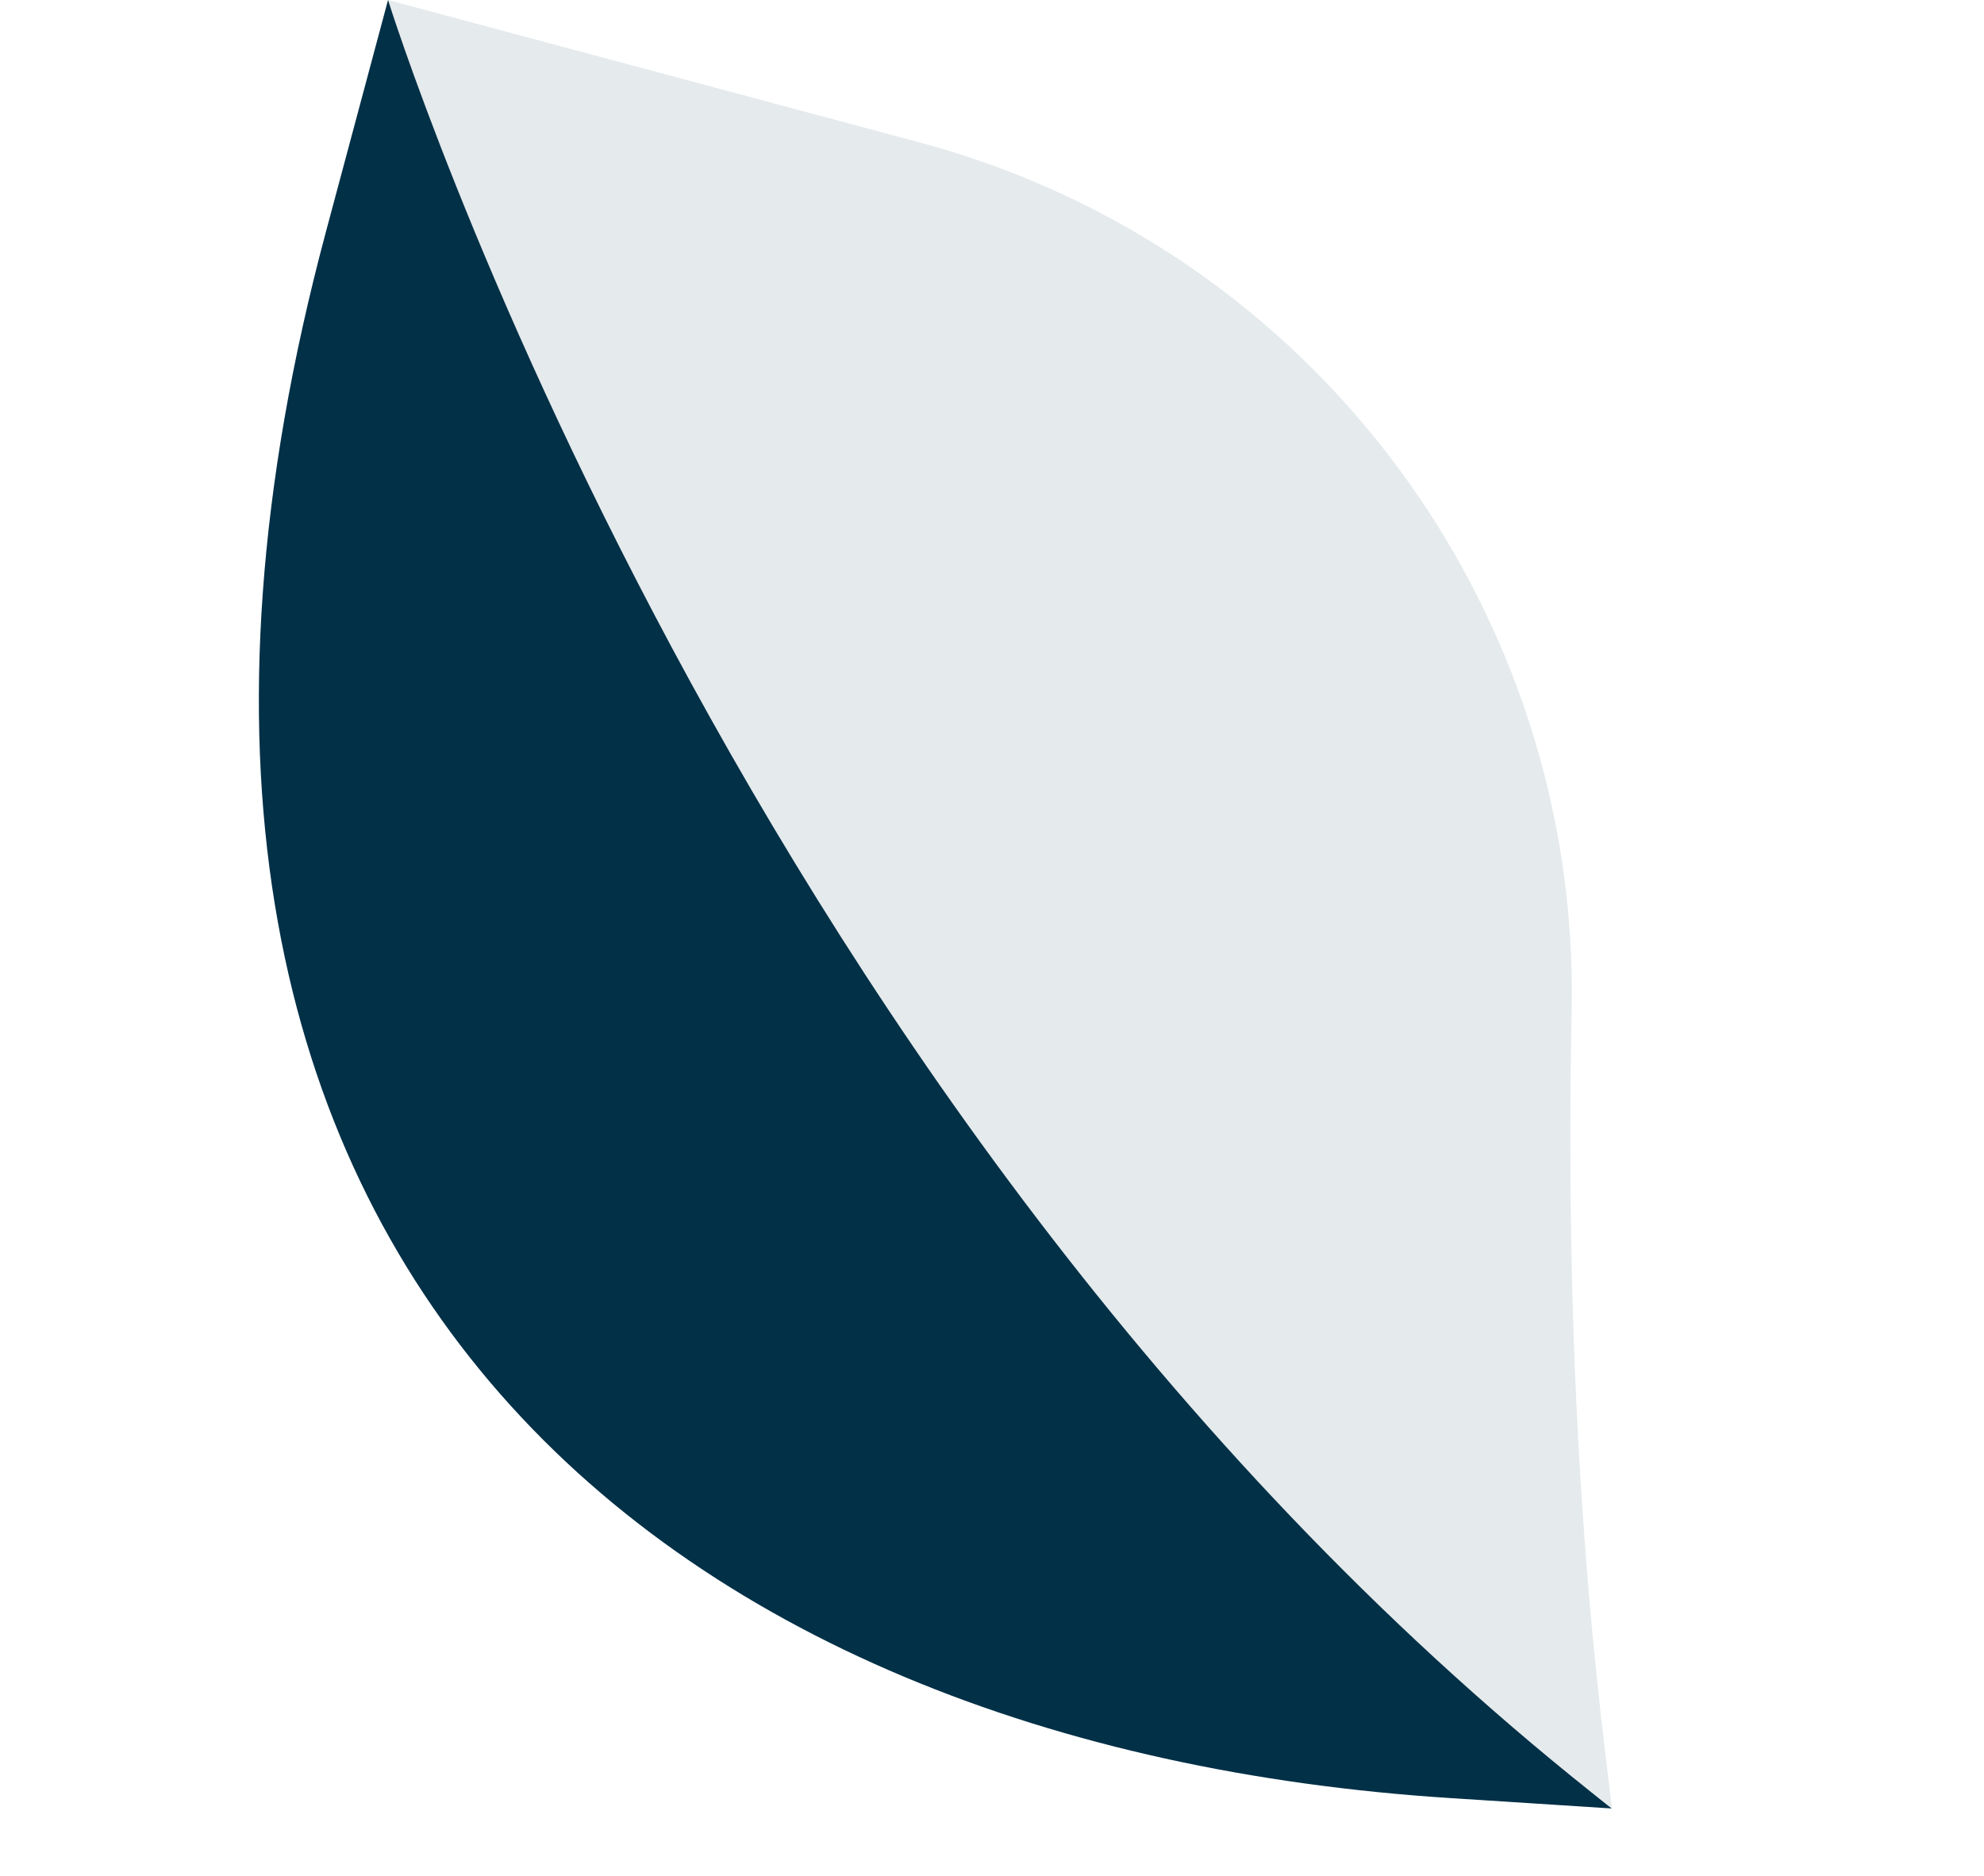
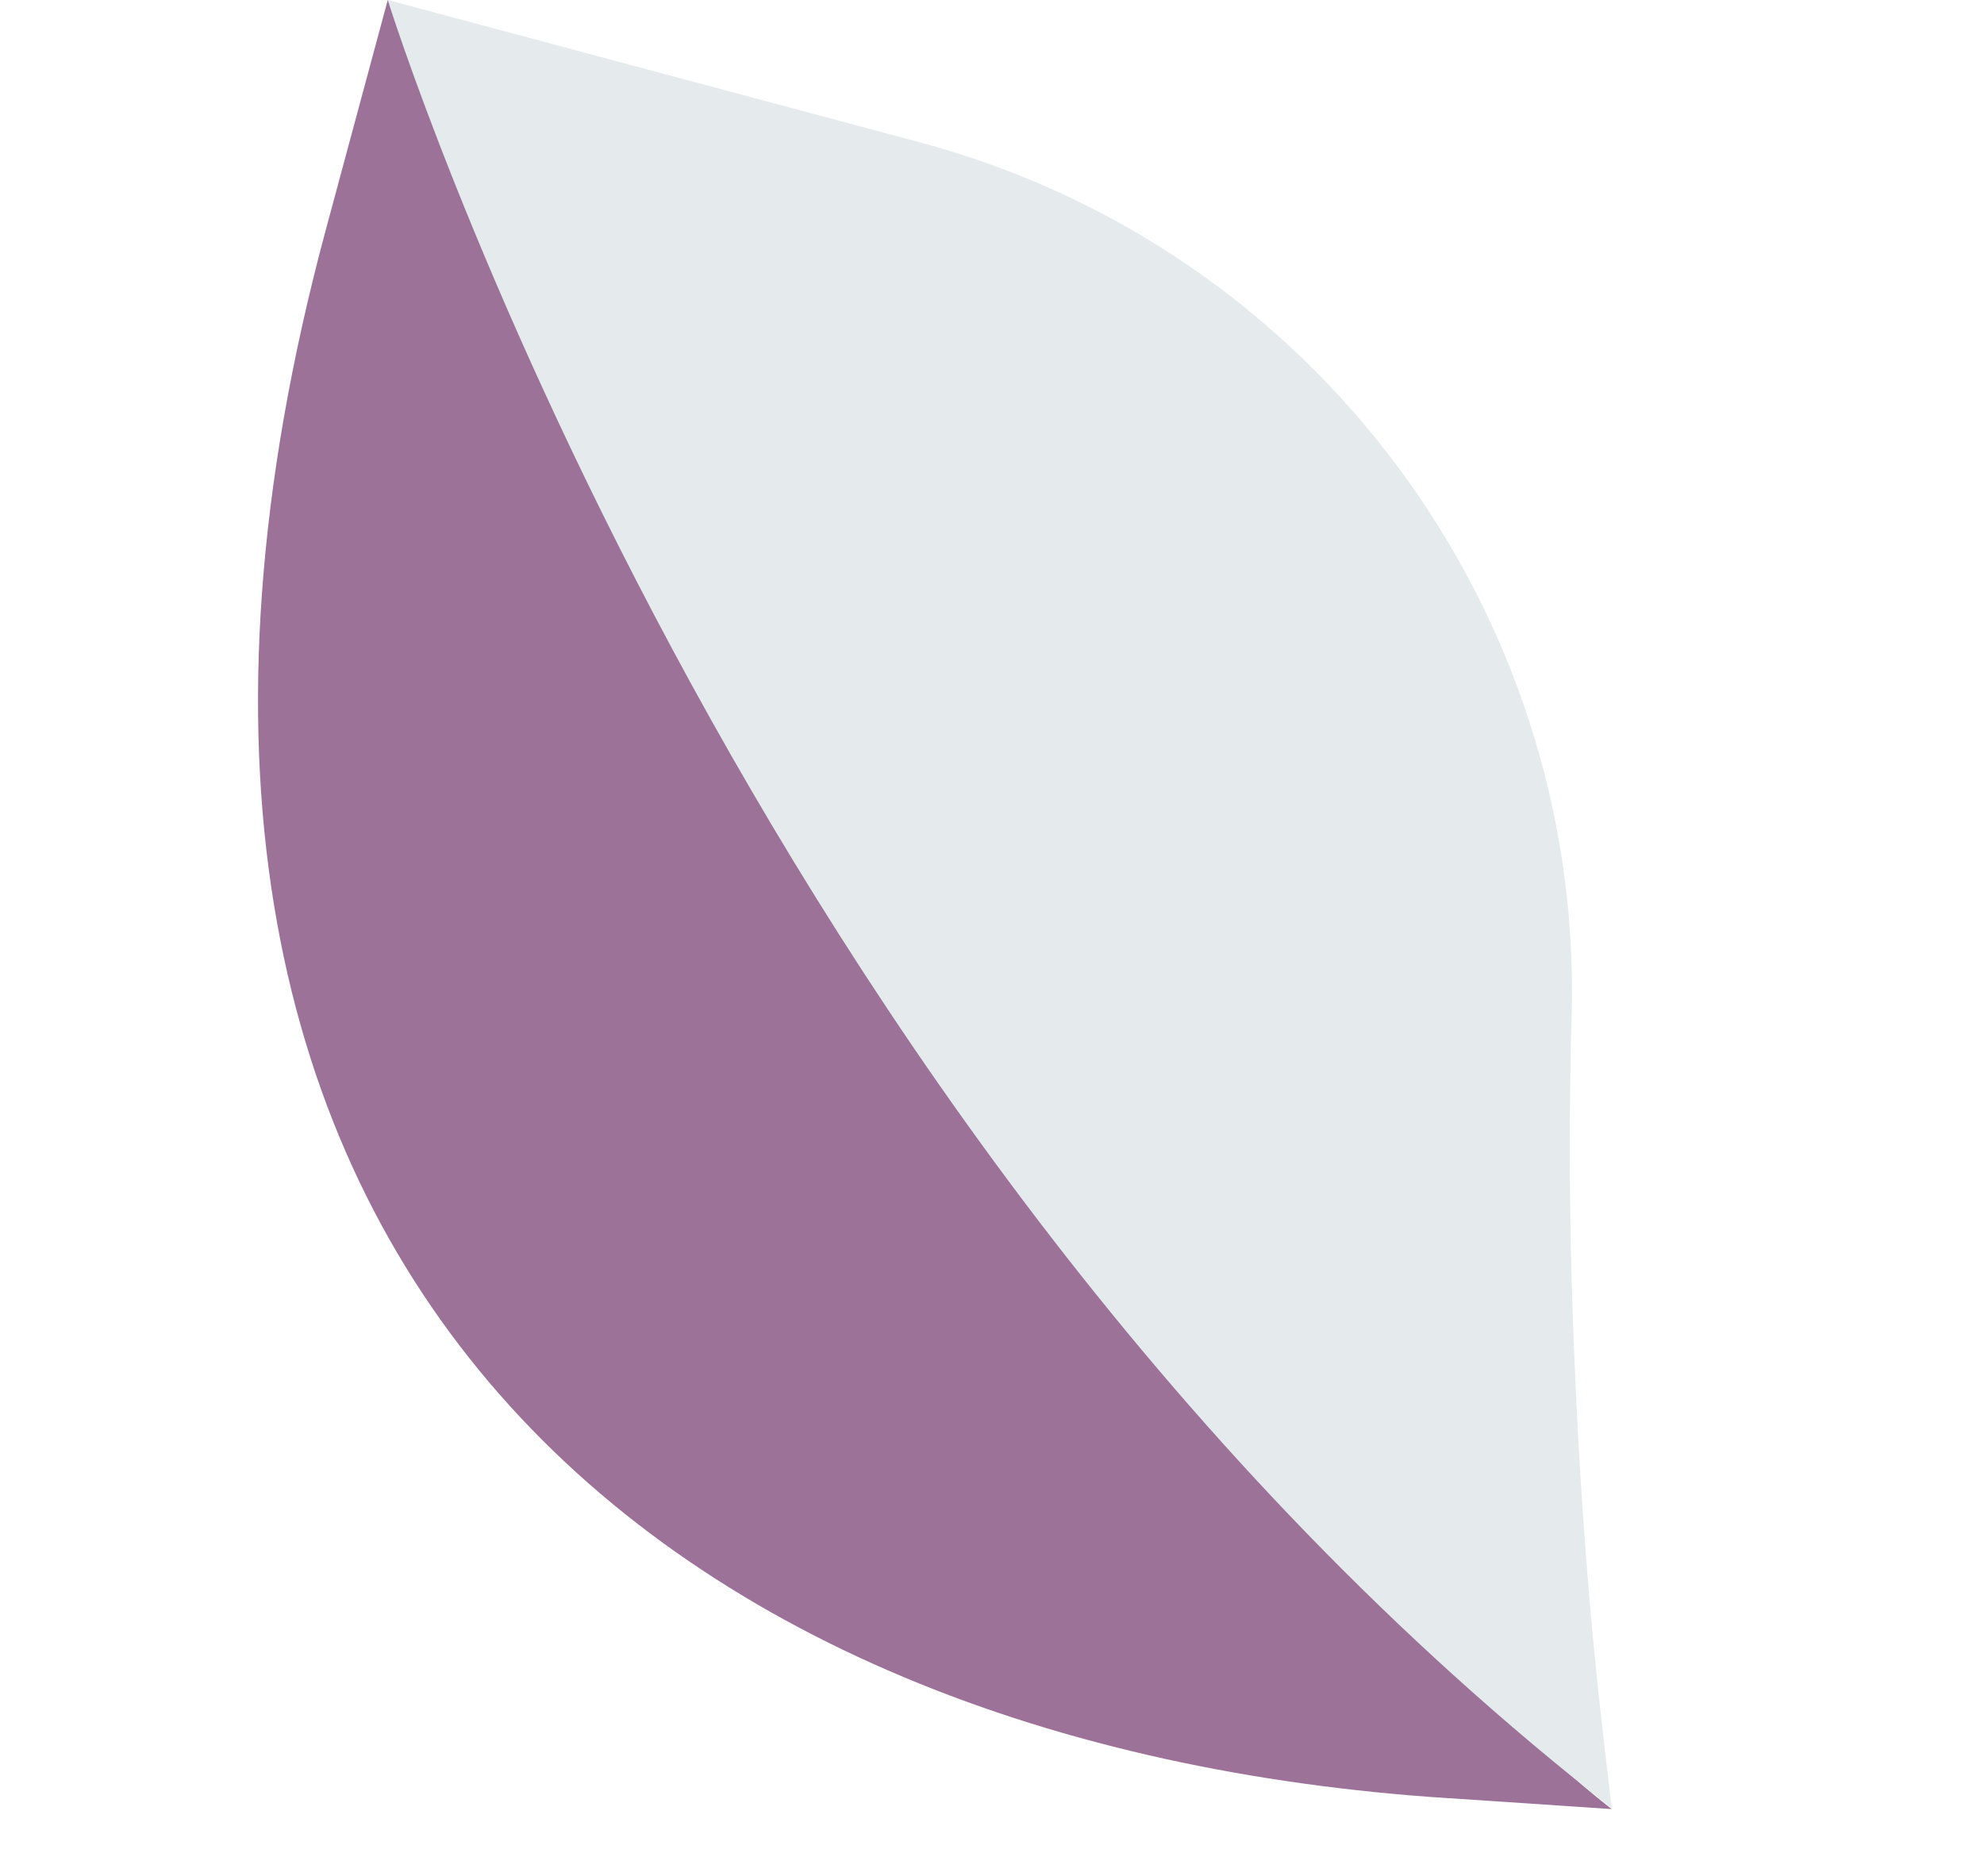
- <svg xmlns="http://www.w3.org/2000/svg" width="219" height="207" viewBox="0 0 219 207" fill="none">
-   <path d="M160.024 198.481L177.928 199.635C142.825 172.221 133.328 123.487 112.619 91.462C76.403 35.458 42.832 0.001 42.832 0.001L35.979 25.578C5.518 139.259 73.382 192.898 160.024 198.481Z" fill="#023047" />
-   <path d="M177.928 199.634L177.108 192.773C175.087 175.87 173.964 158.889 173.54 141.882L173.54 141.882C173.287 131.739 173.283 121.586 173.485 111.434C174.356 67.783 145.52 27.515 101.457 15.708L42.833 -0C42.833 0 81.438 124.278 177.928 199.634Z" fill="#E5EAEC" />
+ <svg xmlns="http://www.w3.org/2000/svg" version="1.1" viewBox="0 0 219 207">
+   <defs>
+     <style>
+       .cls-1 {
+         fill: #9d7298;
+       }
+ 
+       .cls-2 {
+         fill: #e5eaec;
+       }
+     </style>
+   </defs>
+   <g>
+     <g id="katman_1">
+       <path class="cls-1" d="M160,198.5l17.9,1.2c-35.1-27.4-44.6-76.1-65.3-108.2C76.4,35.5,42.8,0,42.8,0l-6.9,25.6c-30.5,113.7,37.4,167.3,124,172.9Z" />
+       <path class="cls-2" d="M177.9,199.6l-.8-6.9c-2-16.9-3.1-33.9-3.6-50.9h0c-.3-10.1-.3-20.3,0-30.4.9-43.7-28-83.9-72-95.7L42.8,0s38.6,124.3,135.1,199.6Z" />
+     </g>
+   </g>
</svg>
